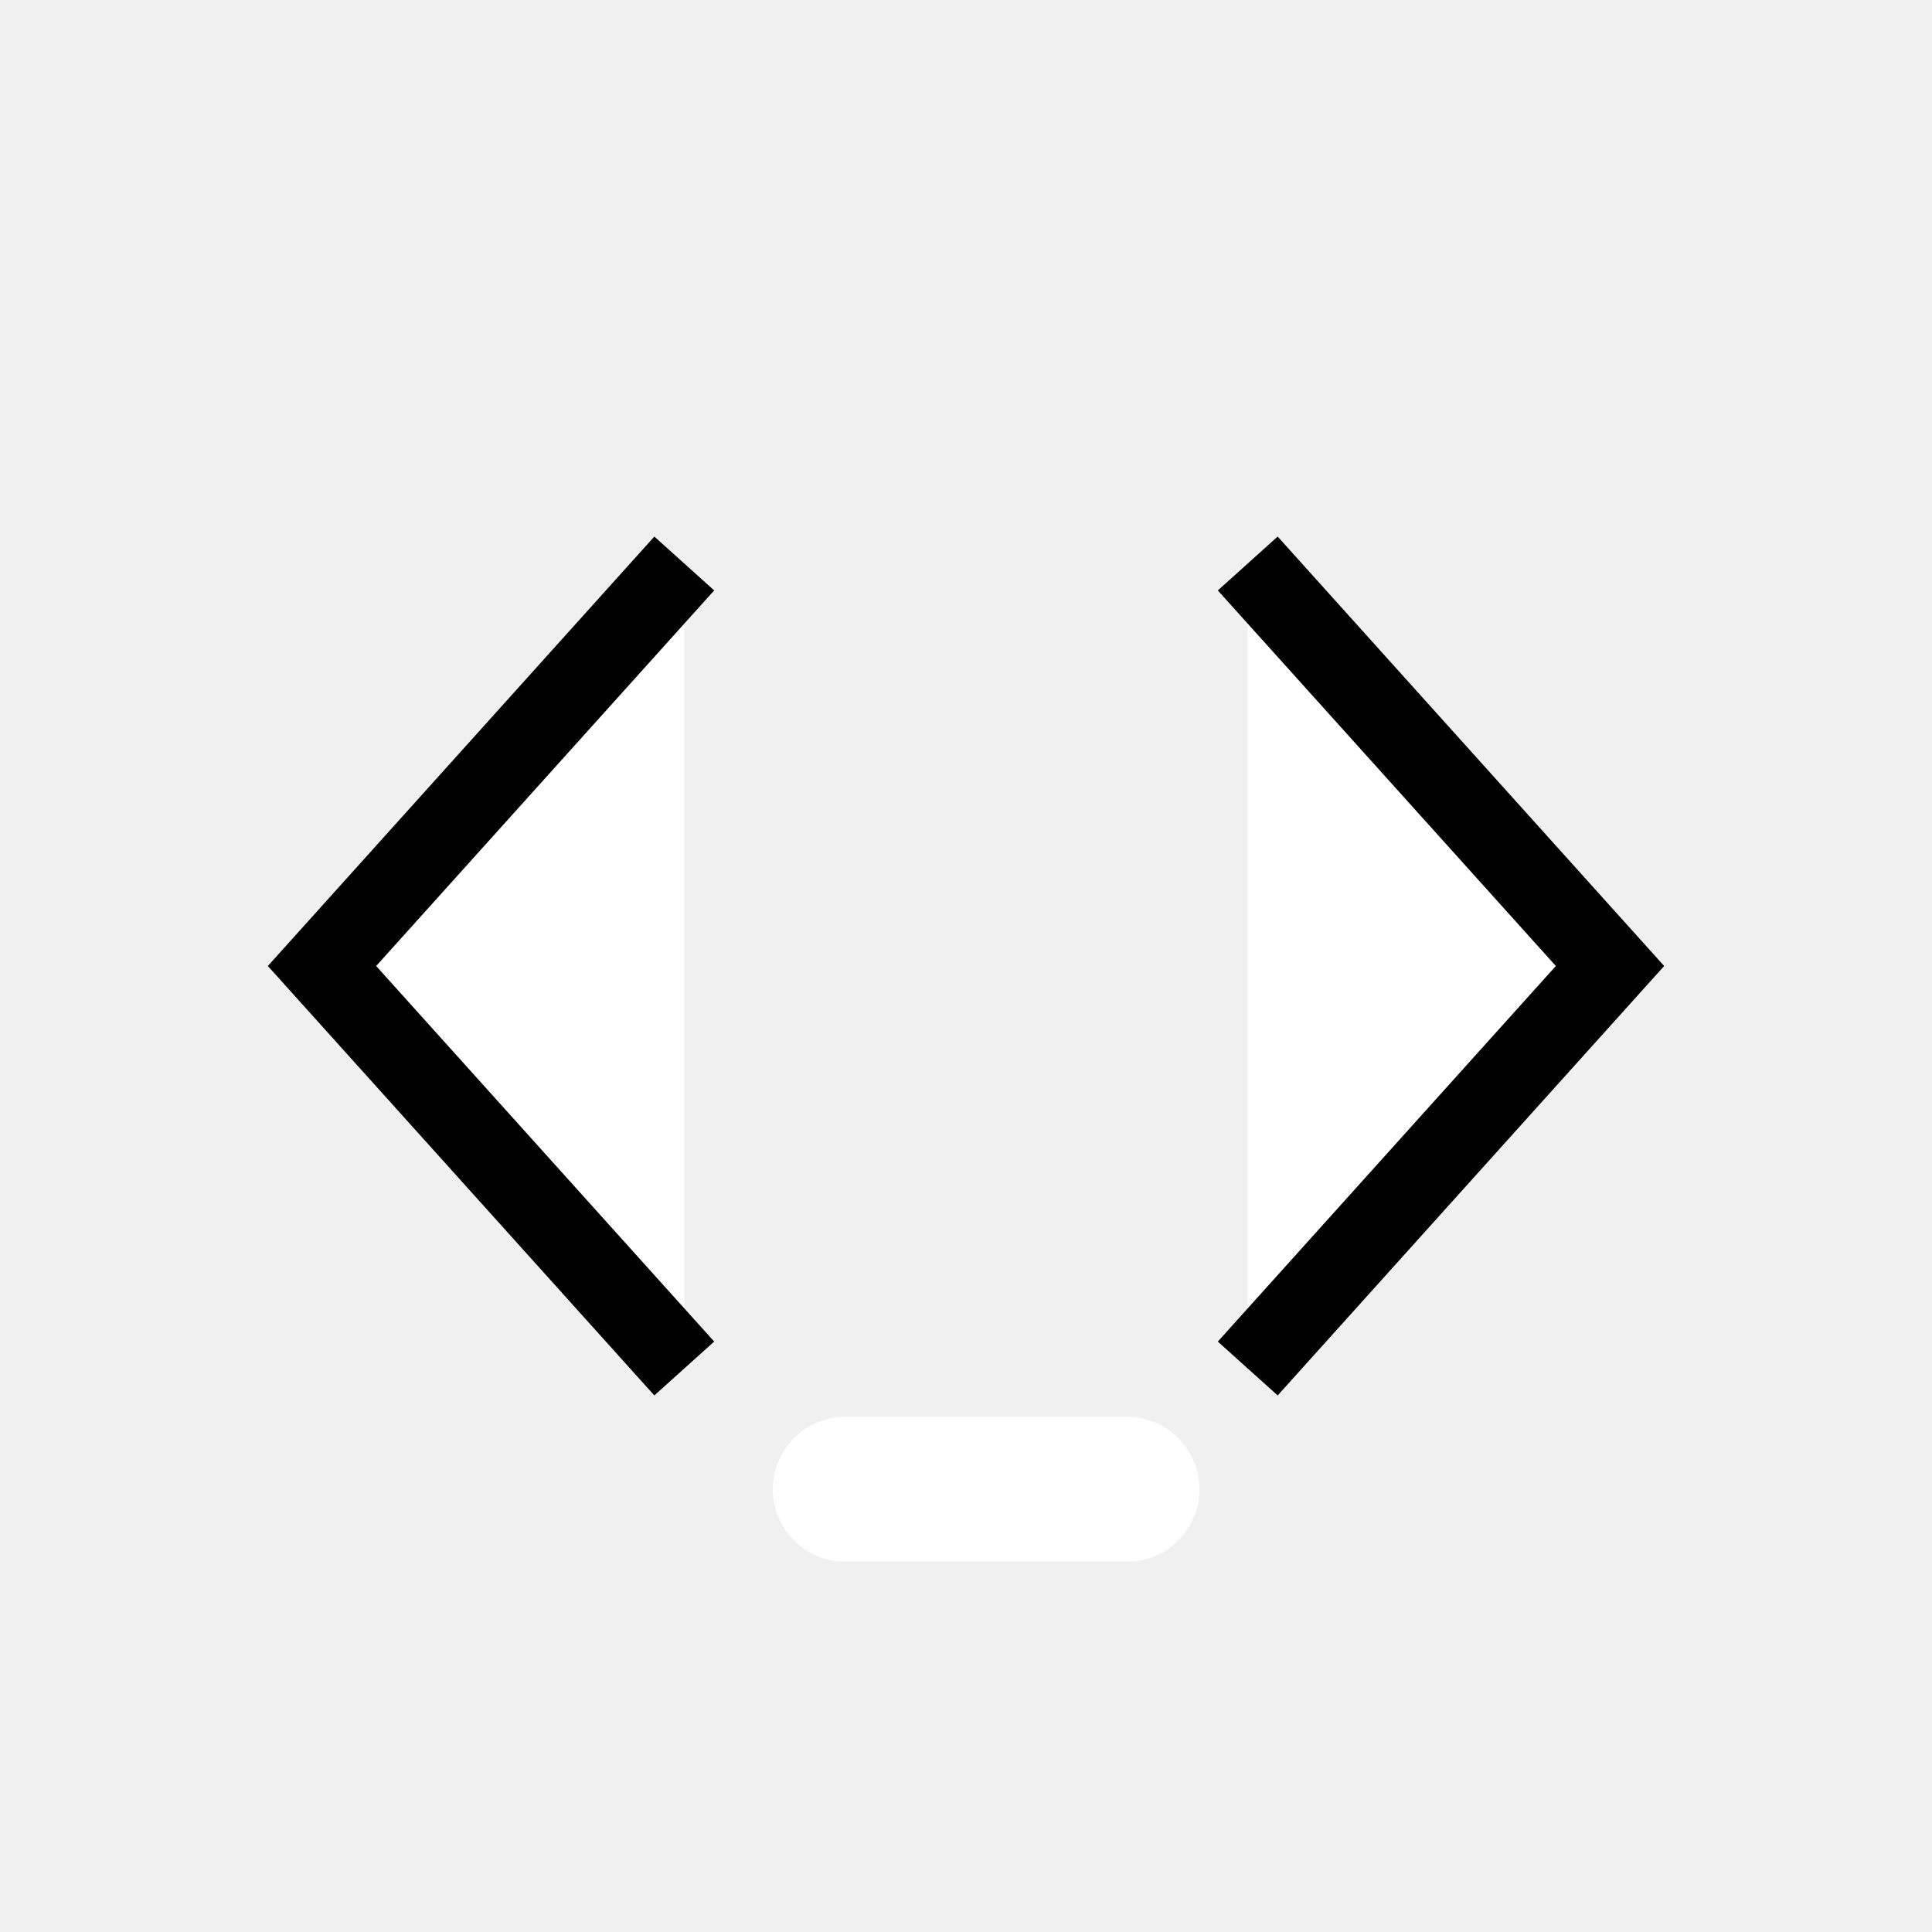
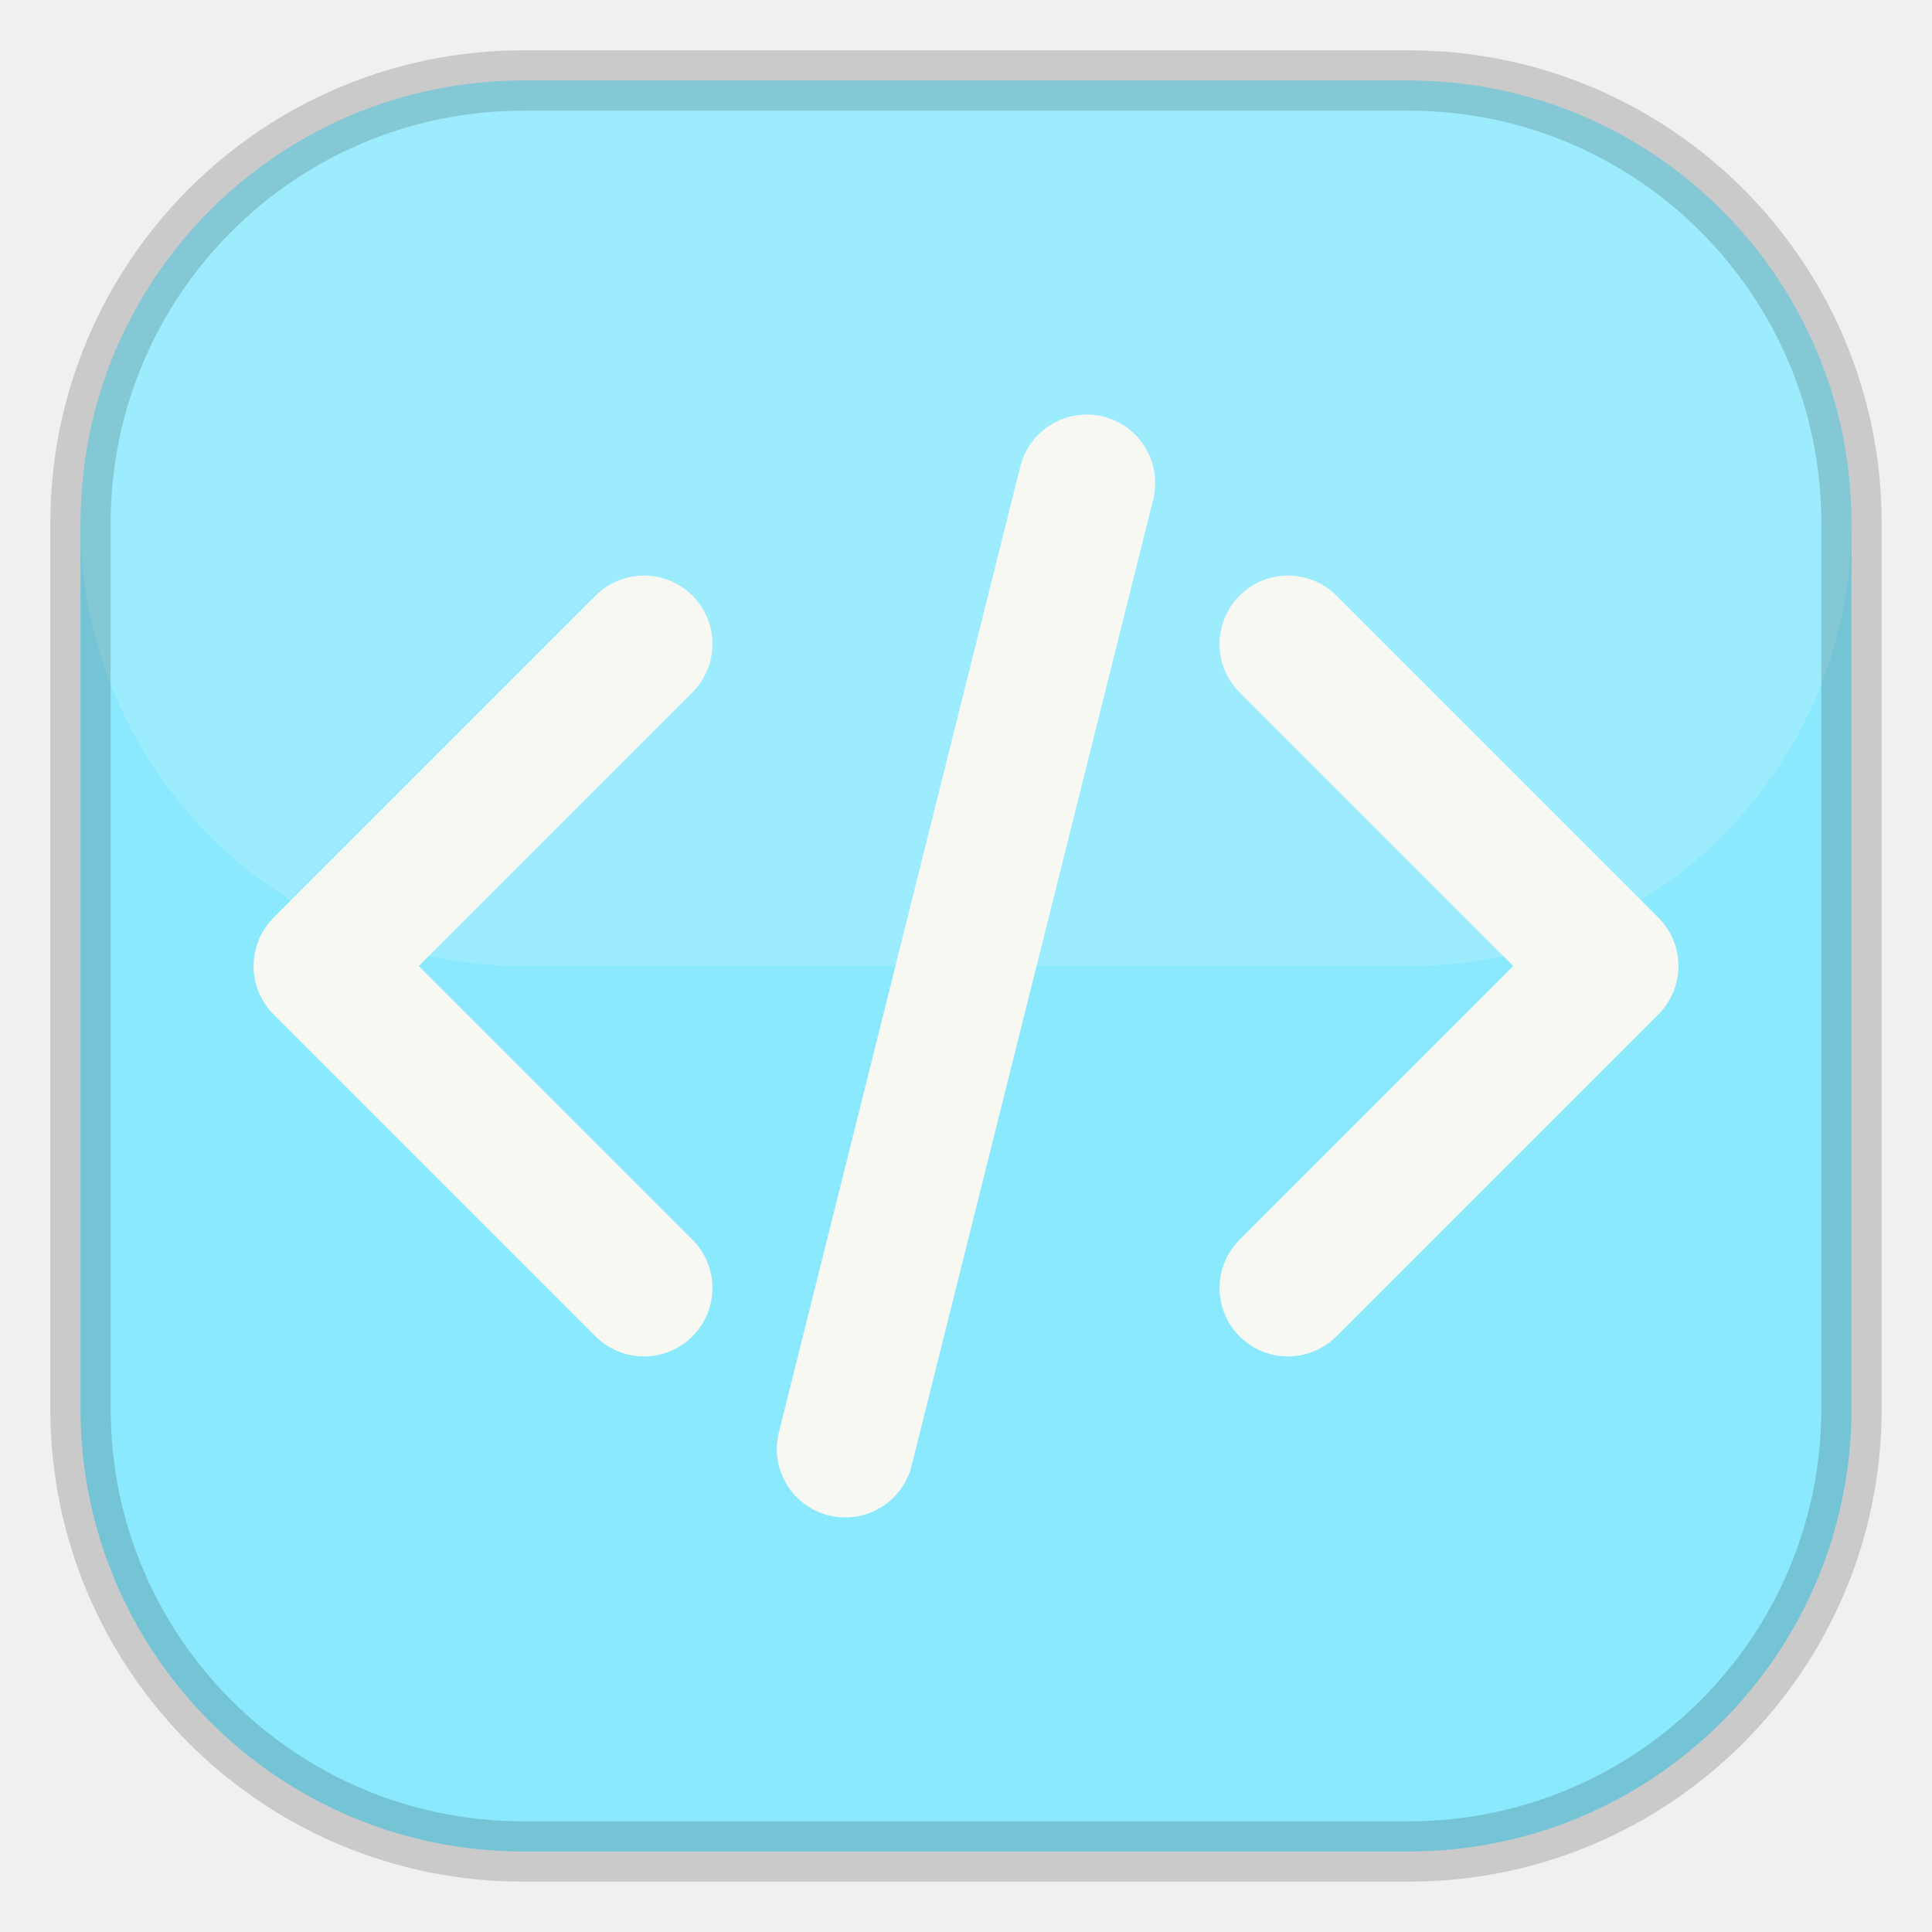
- <svg xmlns="http://www.w3.org/2000/svg" width="24" height="24" viewBox="0 0 24 24">
-   <g id="Layer_1" data-name="Layer 1">
-     <path d="M8.5 7 L4 12 L8.5 17" fill="#ffffff" stroke="#000000" stroke-miterlimit="10" />
-     <path d="M15.5 7 L20 12 L15.5 17" fill="#ffffff" stroke="#000000" stroke-miterlimit="10" />
-     <path d="M10.5 18.5 L14 18.5" fill="none" stroke="#ffffff" stroke-width="1.8" stroke-linecap="round" stroke-linejoin="round" />
+ <svg xmlns="http://www.w3.org/2000/svg" viewBox="0 0 24 24" width="24" height="24" fill="none">
+   <rect x="1" y="1" width="22" height="22" rx="5.5" fill="#8BE9FD" />
+   <rect x="1" y="1" width="22" height="11" rx="5.5" fill="#FFFFFF" fill-opacity="0.16" />
+   <rect x="1" y="1" width="22" height="22" rx="5.5" fill="none" stroke="#000000" stroke-opacity="0.16" stroke-width="0.75" />
+   <g stroke="#F8F8F2" stroke-width="1.7" stroke-linecap="round" stroke-linejoin="round" fill="none">
+     <path d="M8 8 L4 12 L8 16" />
+     <path d="M16 8 L20 12 L16 16" />
+     <path d="M13.5 6 L10.5 18" />
  </g>
</svg>
